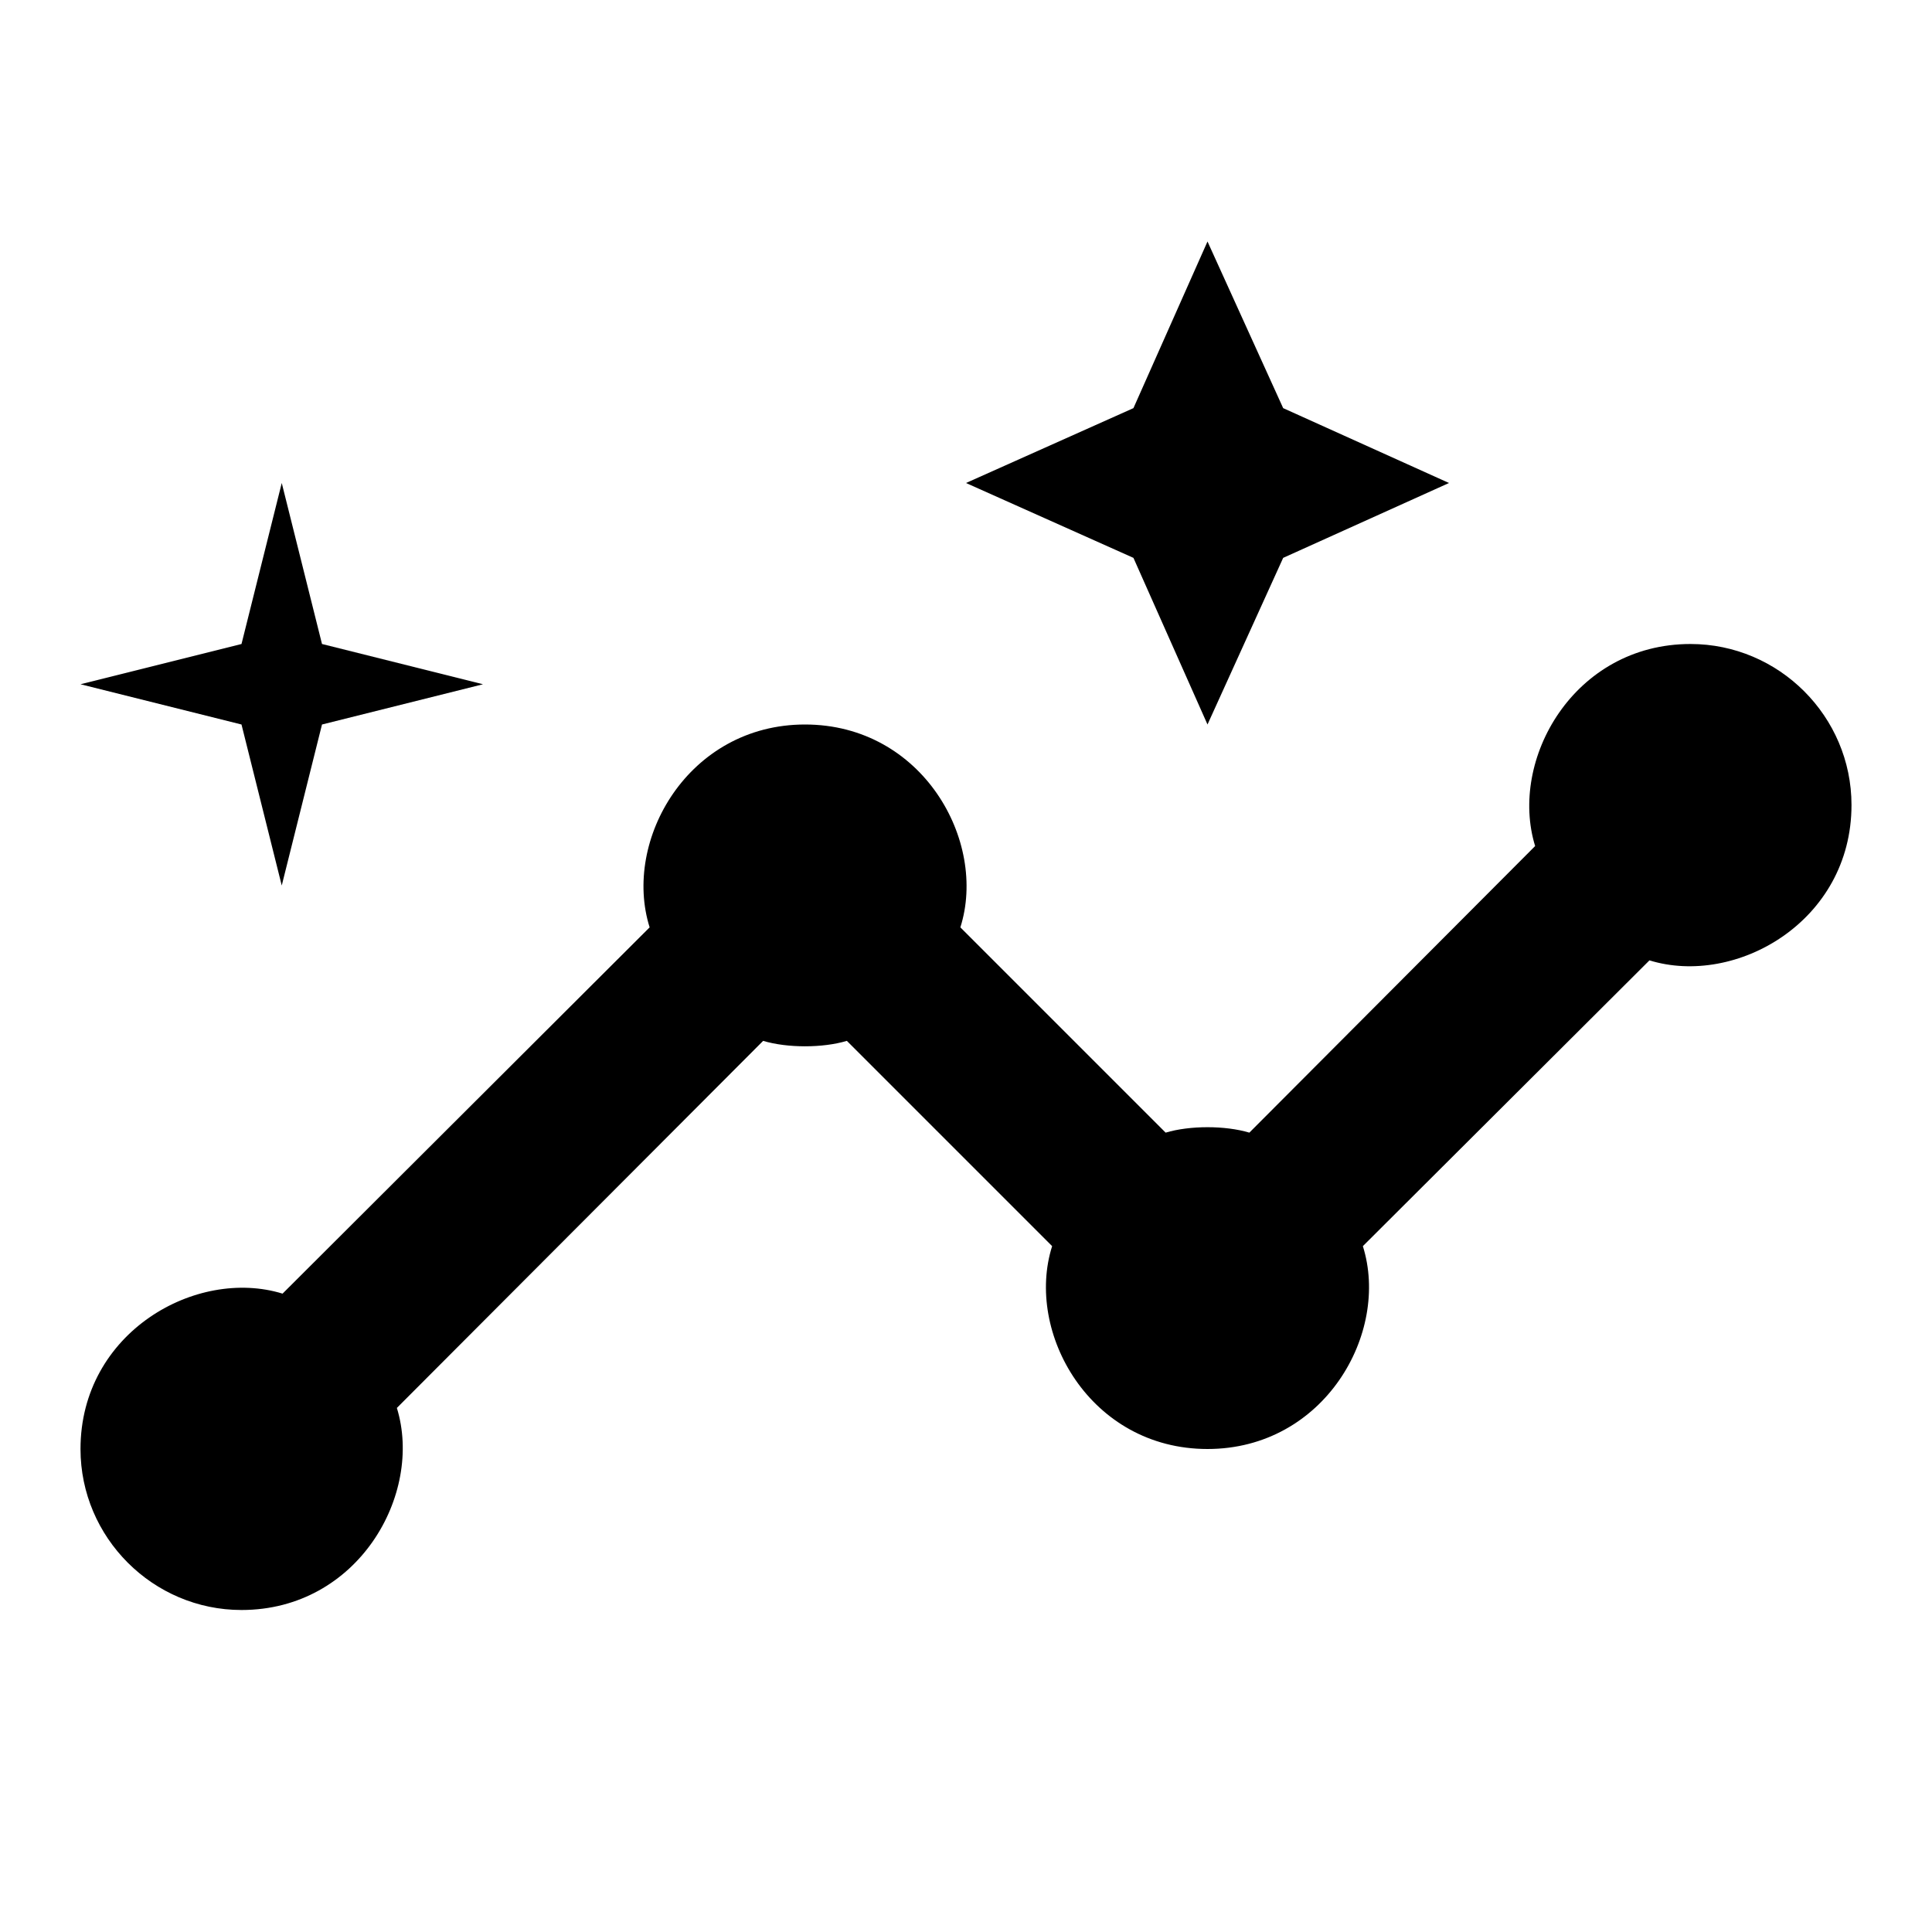
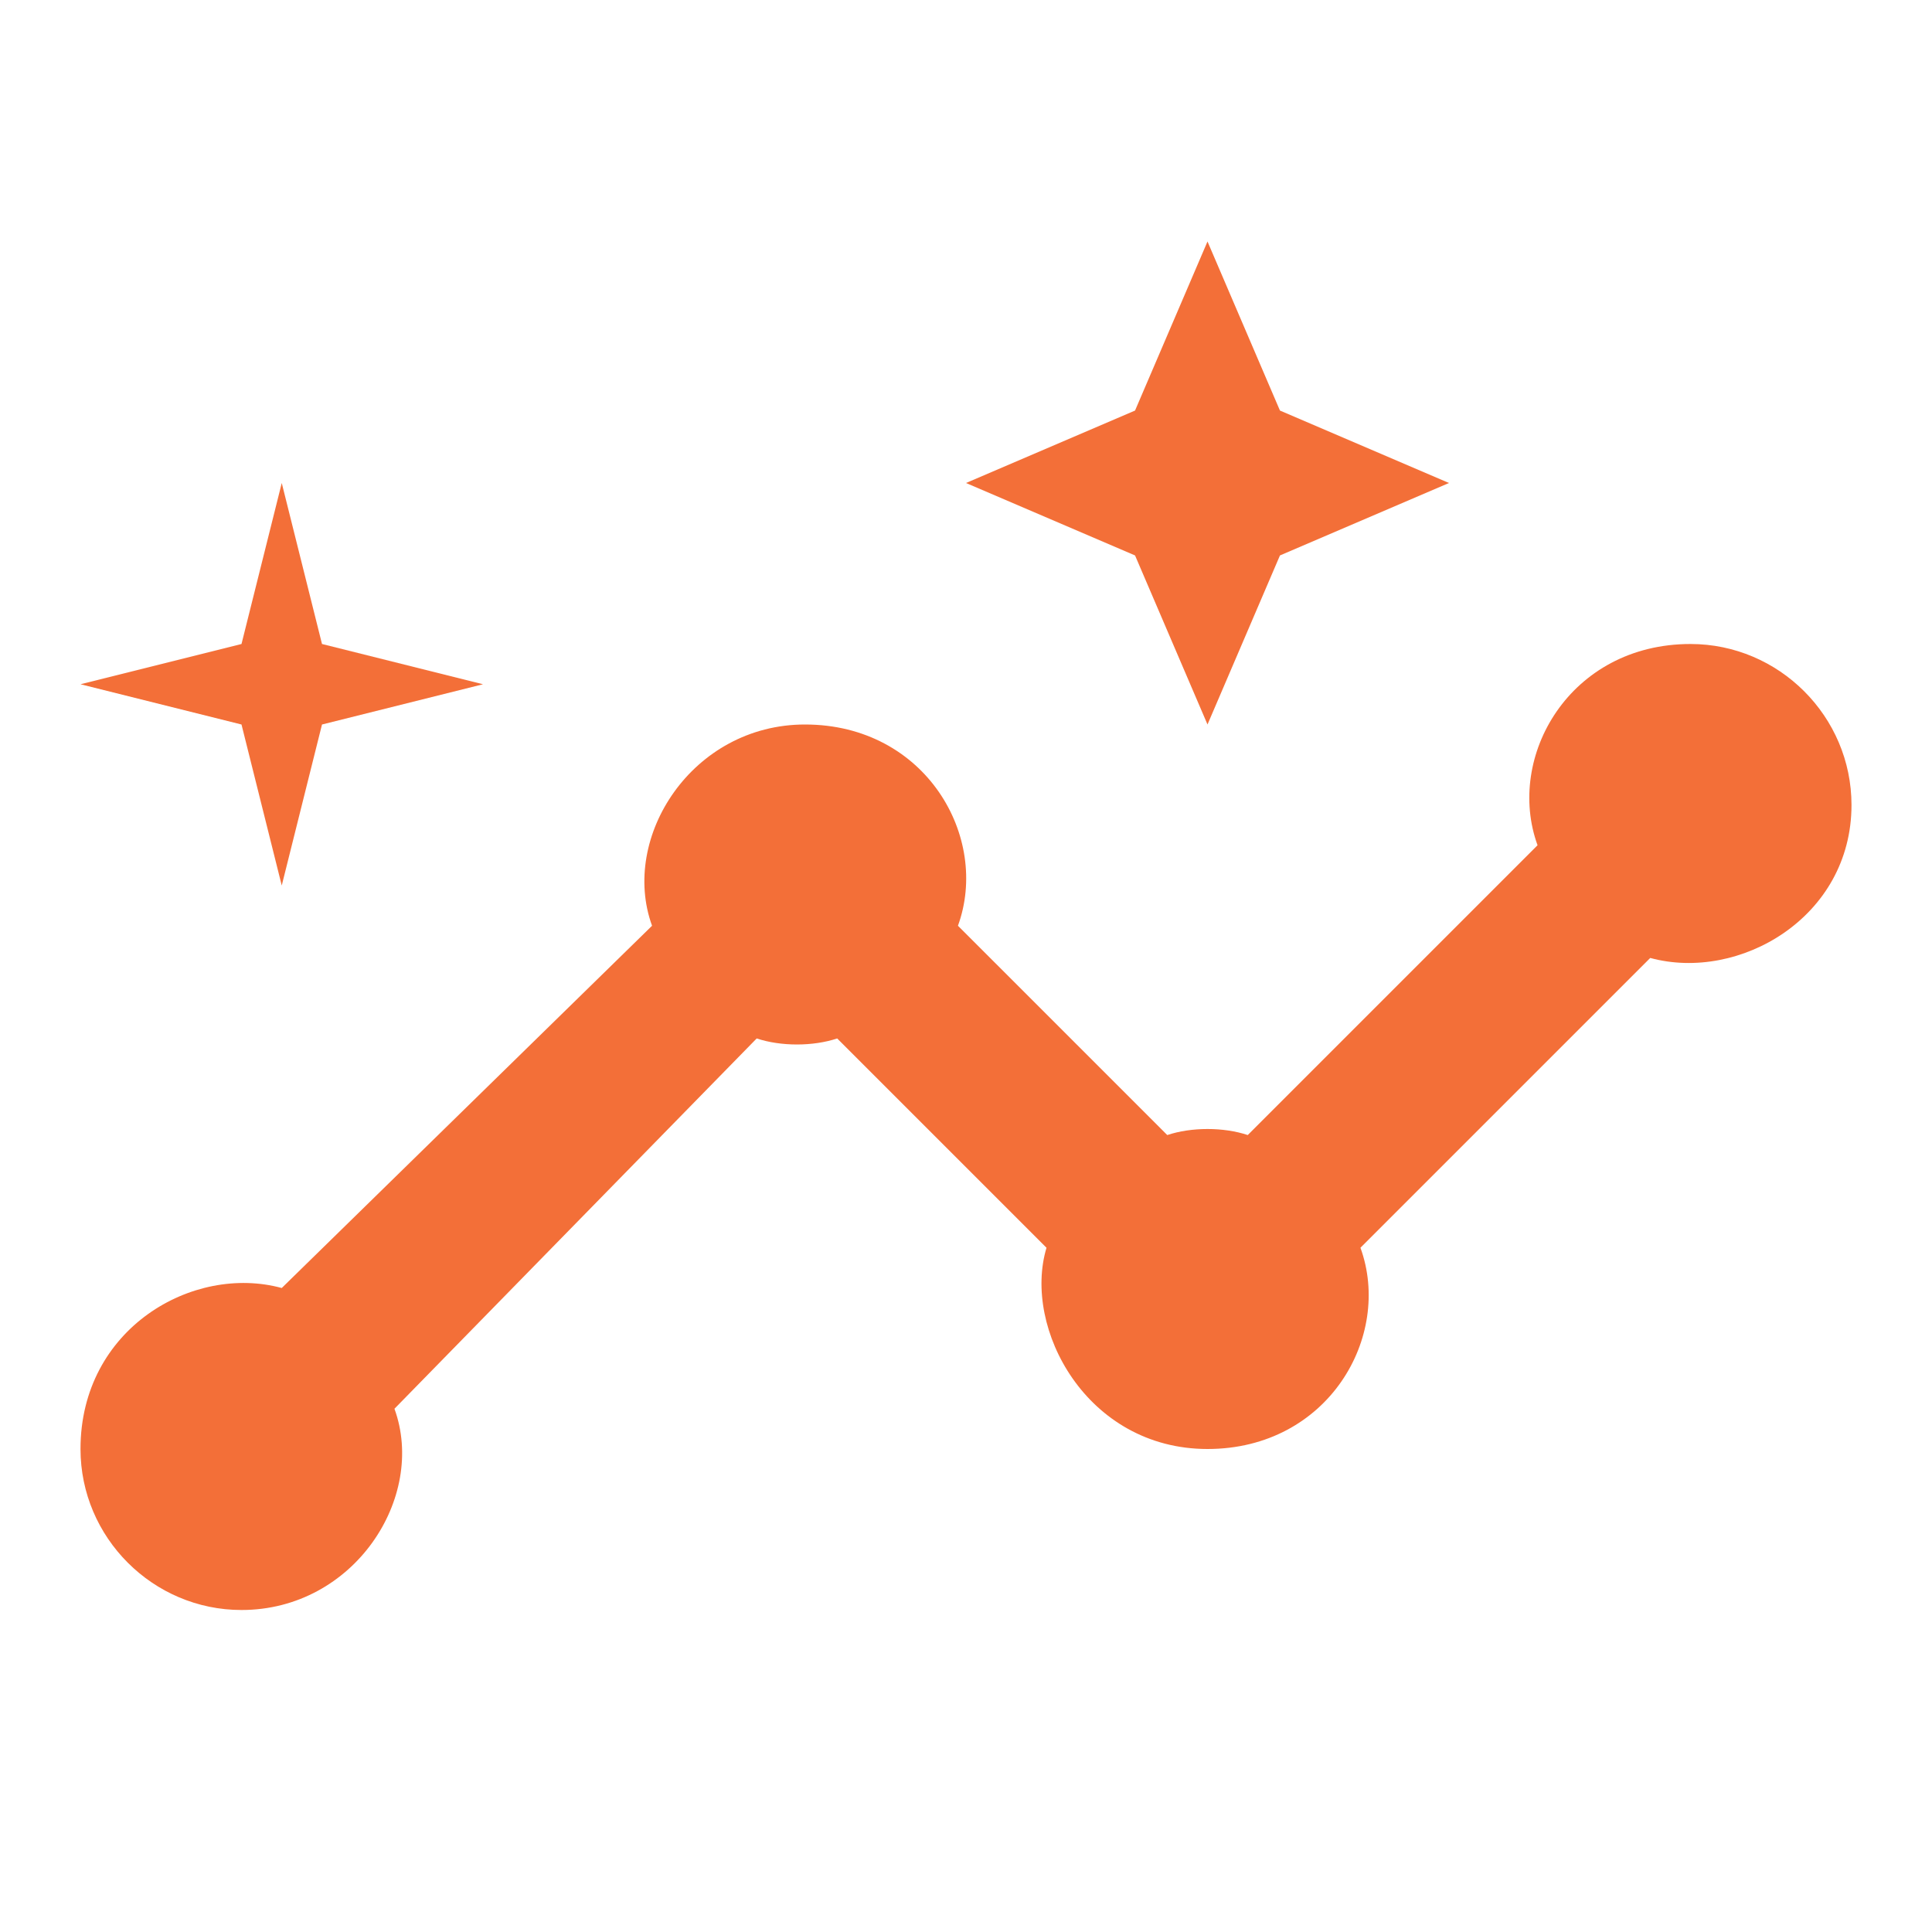
- <svg xmlns="http://www.w3.org/2000/svg" enable-background="new 0 0 24 24" height="24" viewBox="0 0 24 24" width="24">
+ <svg xmlns="http://www.w3.org/2000/svg" version="1.1" id="Layer_1" x="0px" y="0px" height="24" viewBox="0 0 24 24" width="24" style="enable-background:new 0 0 24 24;" xml:space="preserve">
+   <style type="text/css">
+ 	.st0{fill:none;}
+ 	.st1{fill:#F36F38;}
+ </style>
  <g>
-     <rect fill="none" height="24" width="24" />
+     <rect y="0" class="st0" width="24" height="24" />
  </g>
  <g>
    <g>
-       <path d="M21,8c-1.45,0-2.26,1.44-1.93,2.51l-3.55,3.56c-0.3-0.09-0.74-0.09-1.04,0l-2.55-2.55C12.27,10.45,11.46,9,10,9 c-1.45,0-2.27,1.44-1.93,2.52l-4.56,4.55C2.44,15.74,1,16.55,1,18c0,1.1,0.9,2,2,2c1.45,0,2.26-1.44,1.93-2.51l4.55-4.56 c0.3,0.09,0.74,0.09,1.04,0l2.55,2.55C12.73,16.55,13.54,18,15,18c1.45,0,2.27-1.44,1.93-2.52l3.56-3.55 C21.56,12.26,23,11.45,23,10C23,8.9,22.1,8,21,8z" />
-       <polygon points="15,9 15.94,6.93 18,6 15.94,5.07 15,3 14.08,5.07 12,6 14.08,6.93" />
-       <polygon points="3.5,11 4,9 6,8.5 4,8 3.5,6 3,8 1,8.5 3,9" />
+       <path class="st1" d="M21,8c-1.5,0-2.3,1.4-1.9,2.5l-3.6,3.6c-0.3-0.1-0.7-0.1-1,0l-2.6-2.6C12.3,10.4,11.5,9,10,9    c-1.4,0-2.3,1.4-1.9,2.5l-4.6,4.5C2.4,15.7,1,16.5,1,18c0,1.1,0.9,2,2,2c1.4,0,2.3-1.4,1.9-2.5l4.5-4.6c0.3,0.1,0.7,0.1,1,0    l2.6,2.6C12.7,16.5,13.5,18,15,18c1.5,0,2.3-1.4,1.9-2.5l3.6-3.6c1.1,0.3,2.5-0.5,2.5-1.9C23,8.9,22.1,8,21,8z" />
+       <polygon class="st1" points="15,9 15.9,6.9 18,6 15.9,5.1 15,3 14.1,5.1 12,6 14.1,6.9   " />
+       <polygon class="st1" points="3.5,11 4,9 6,8.5 4,8 3.5,6 3,8 1,8.5 3,9   " />
    </g>
  </g>
</svg>
